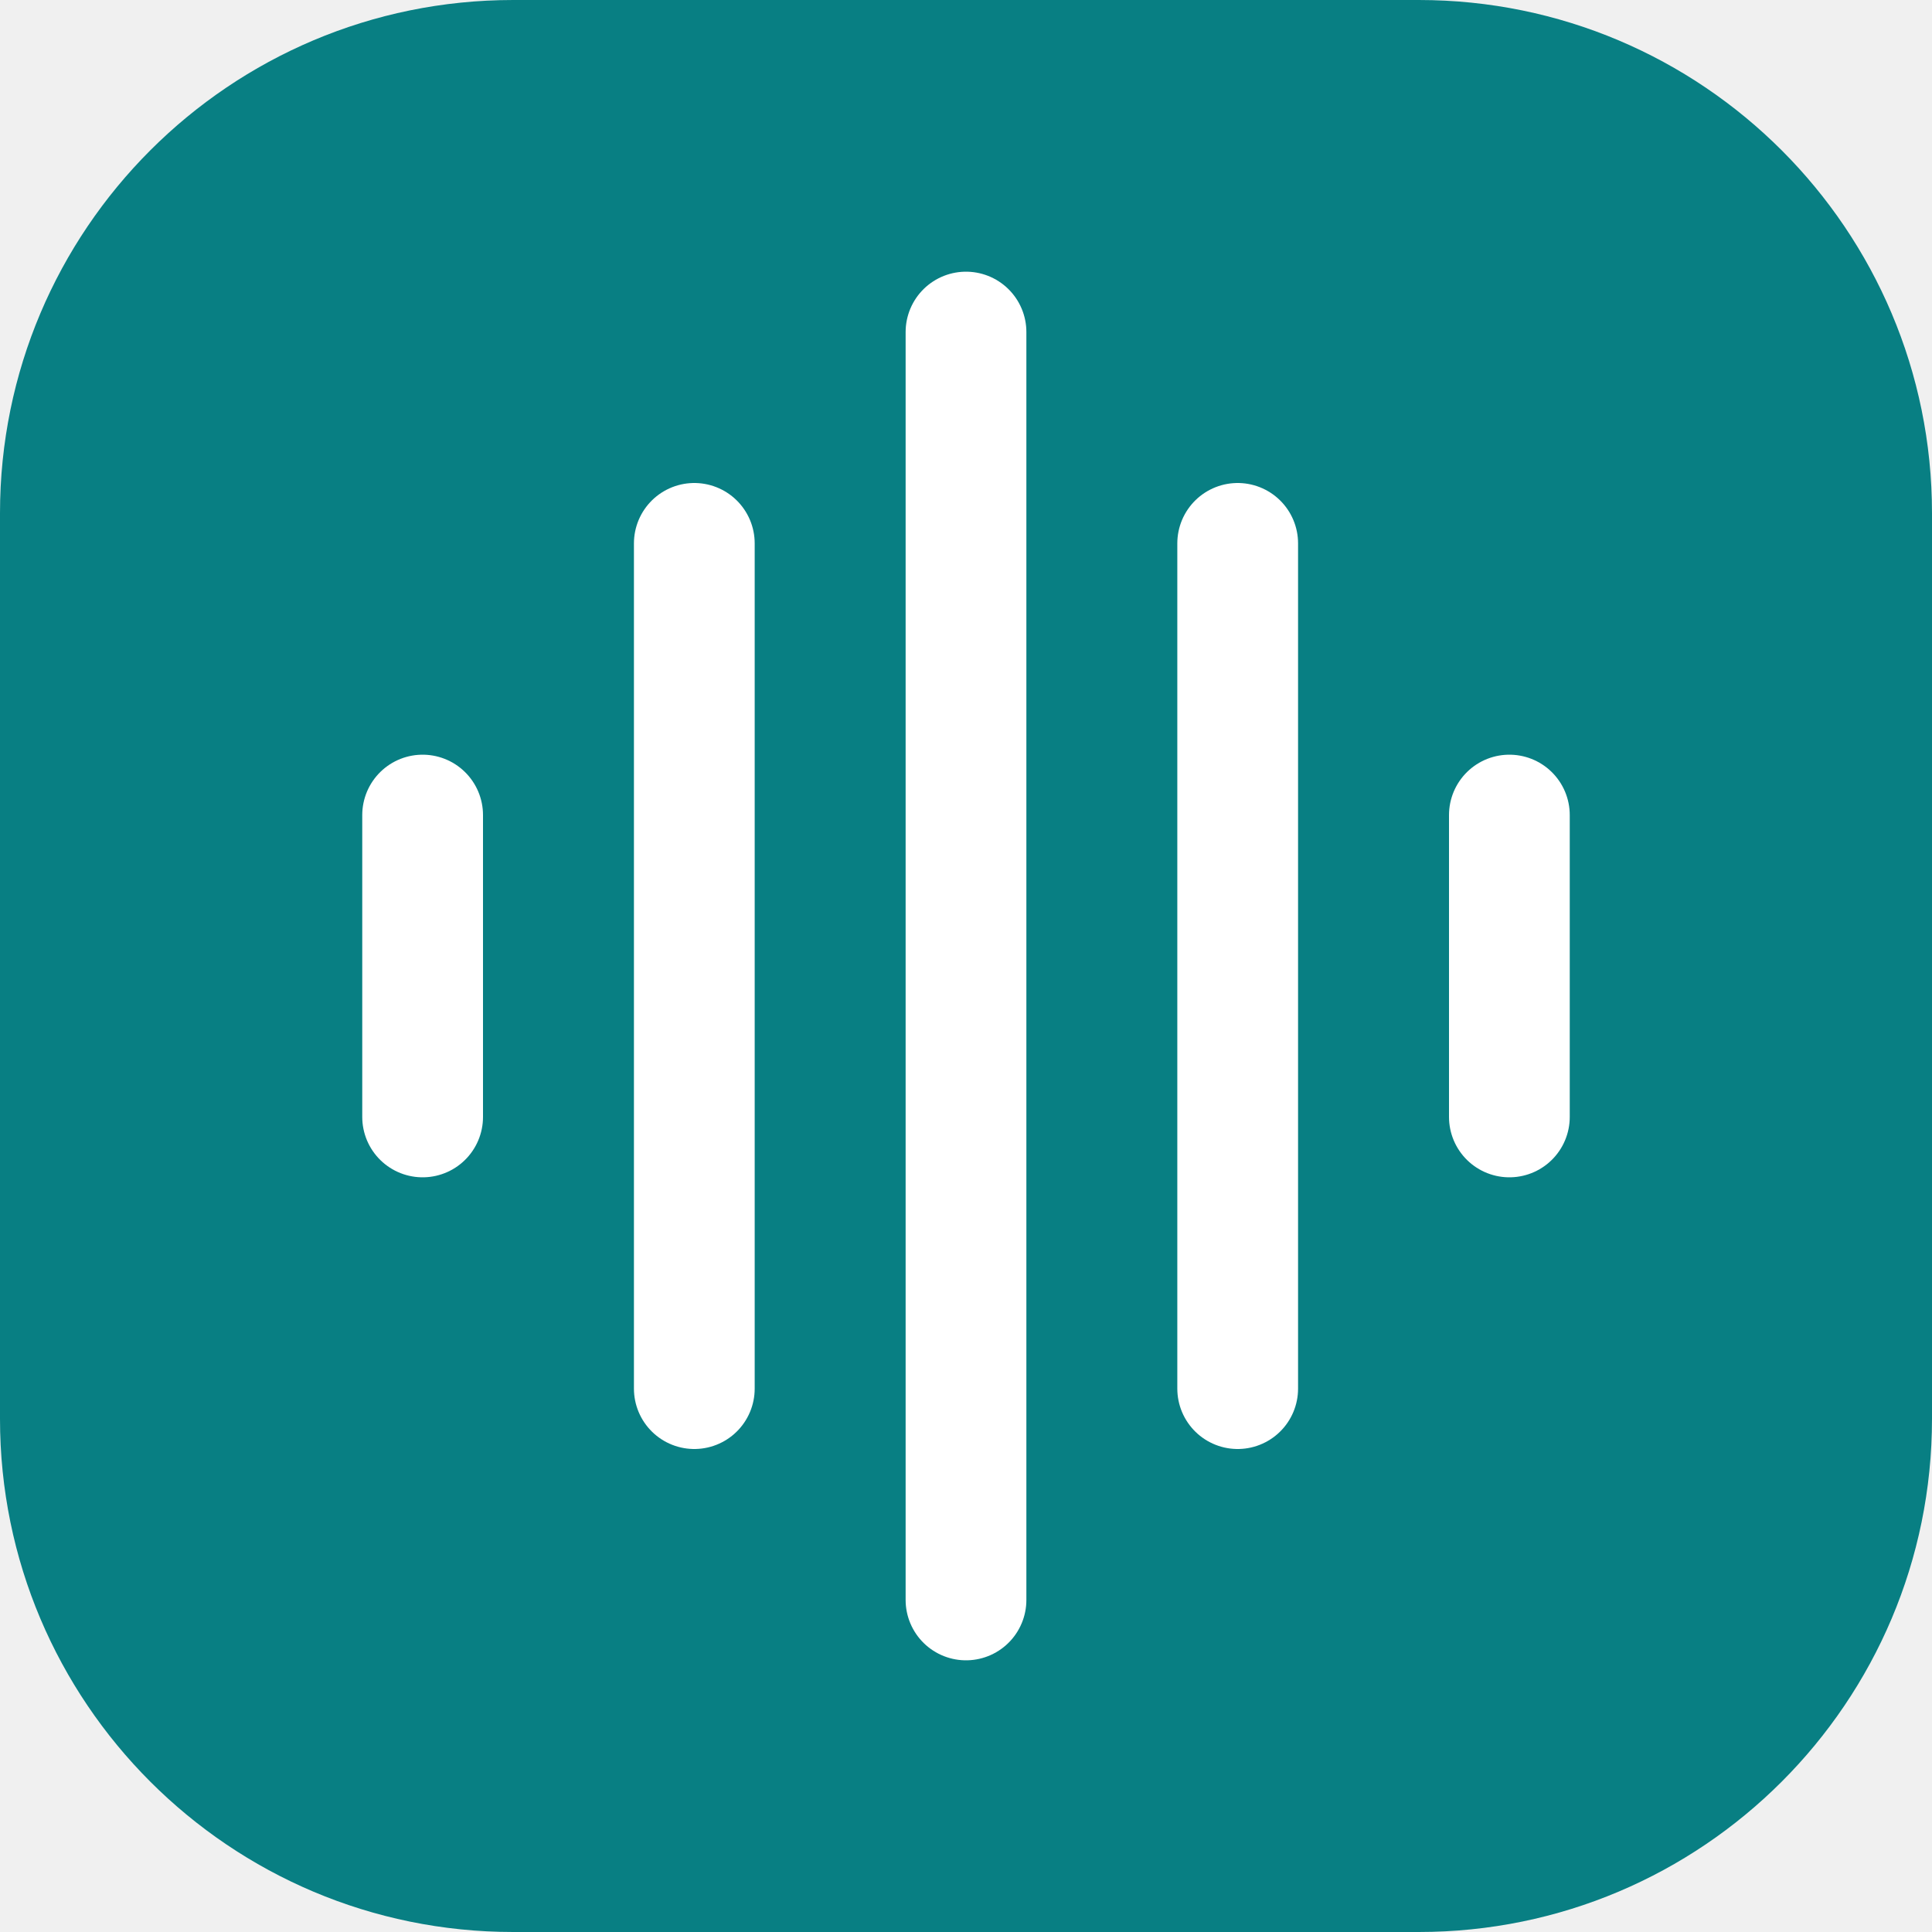
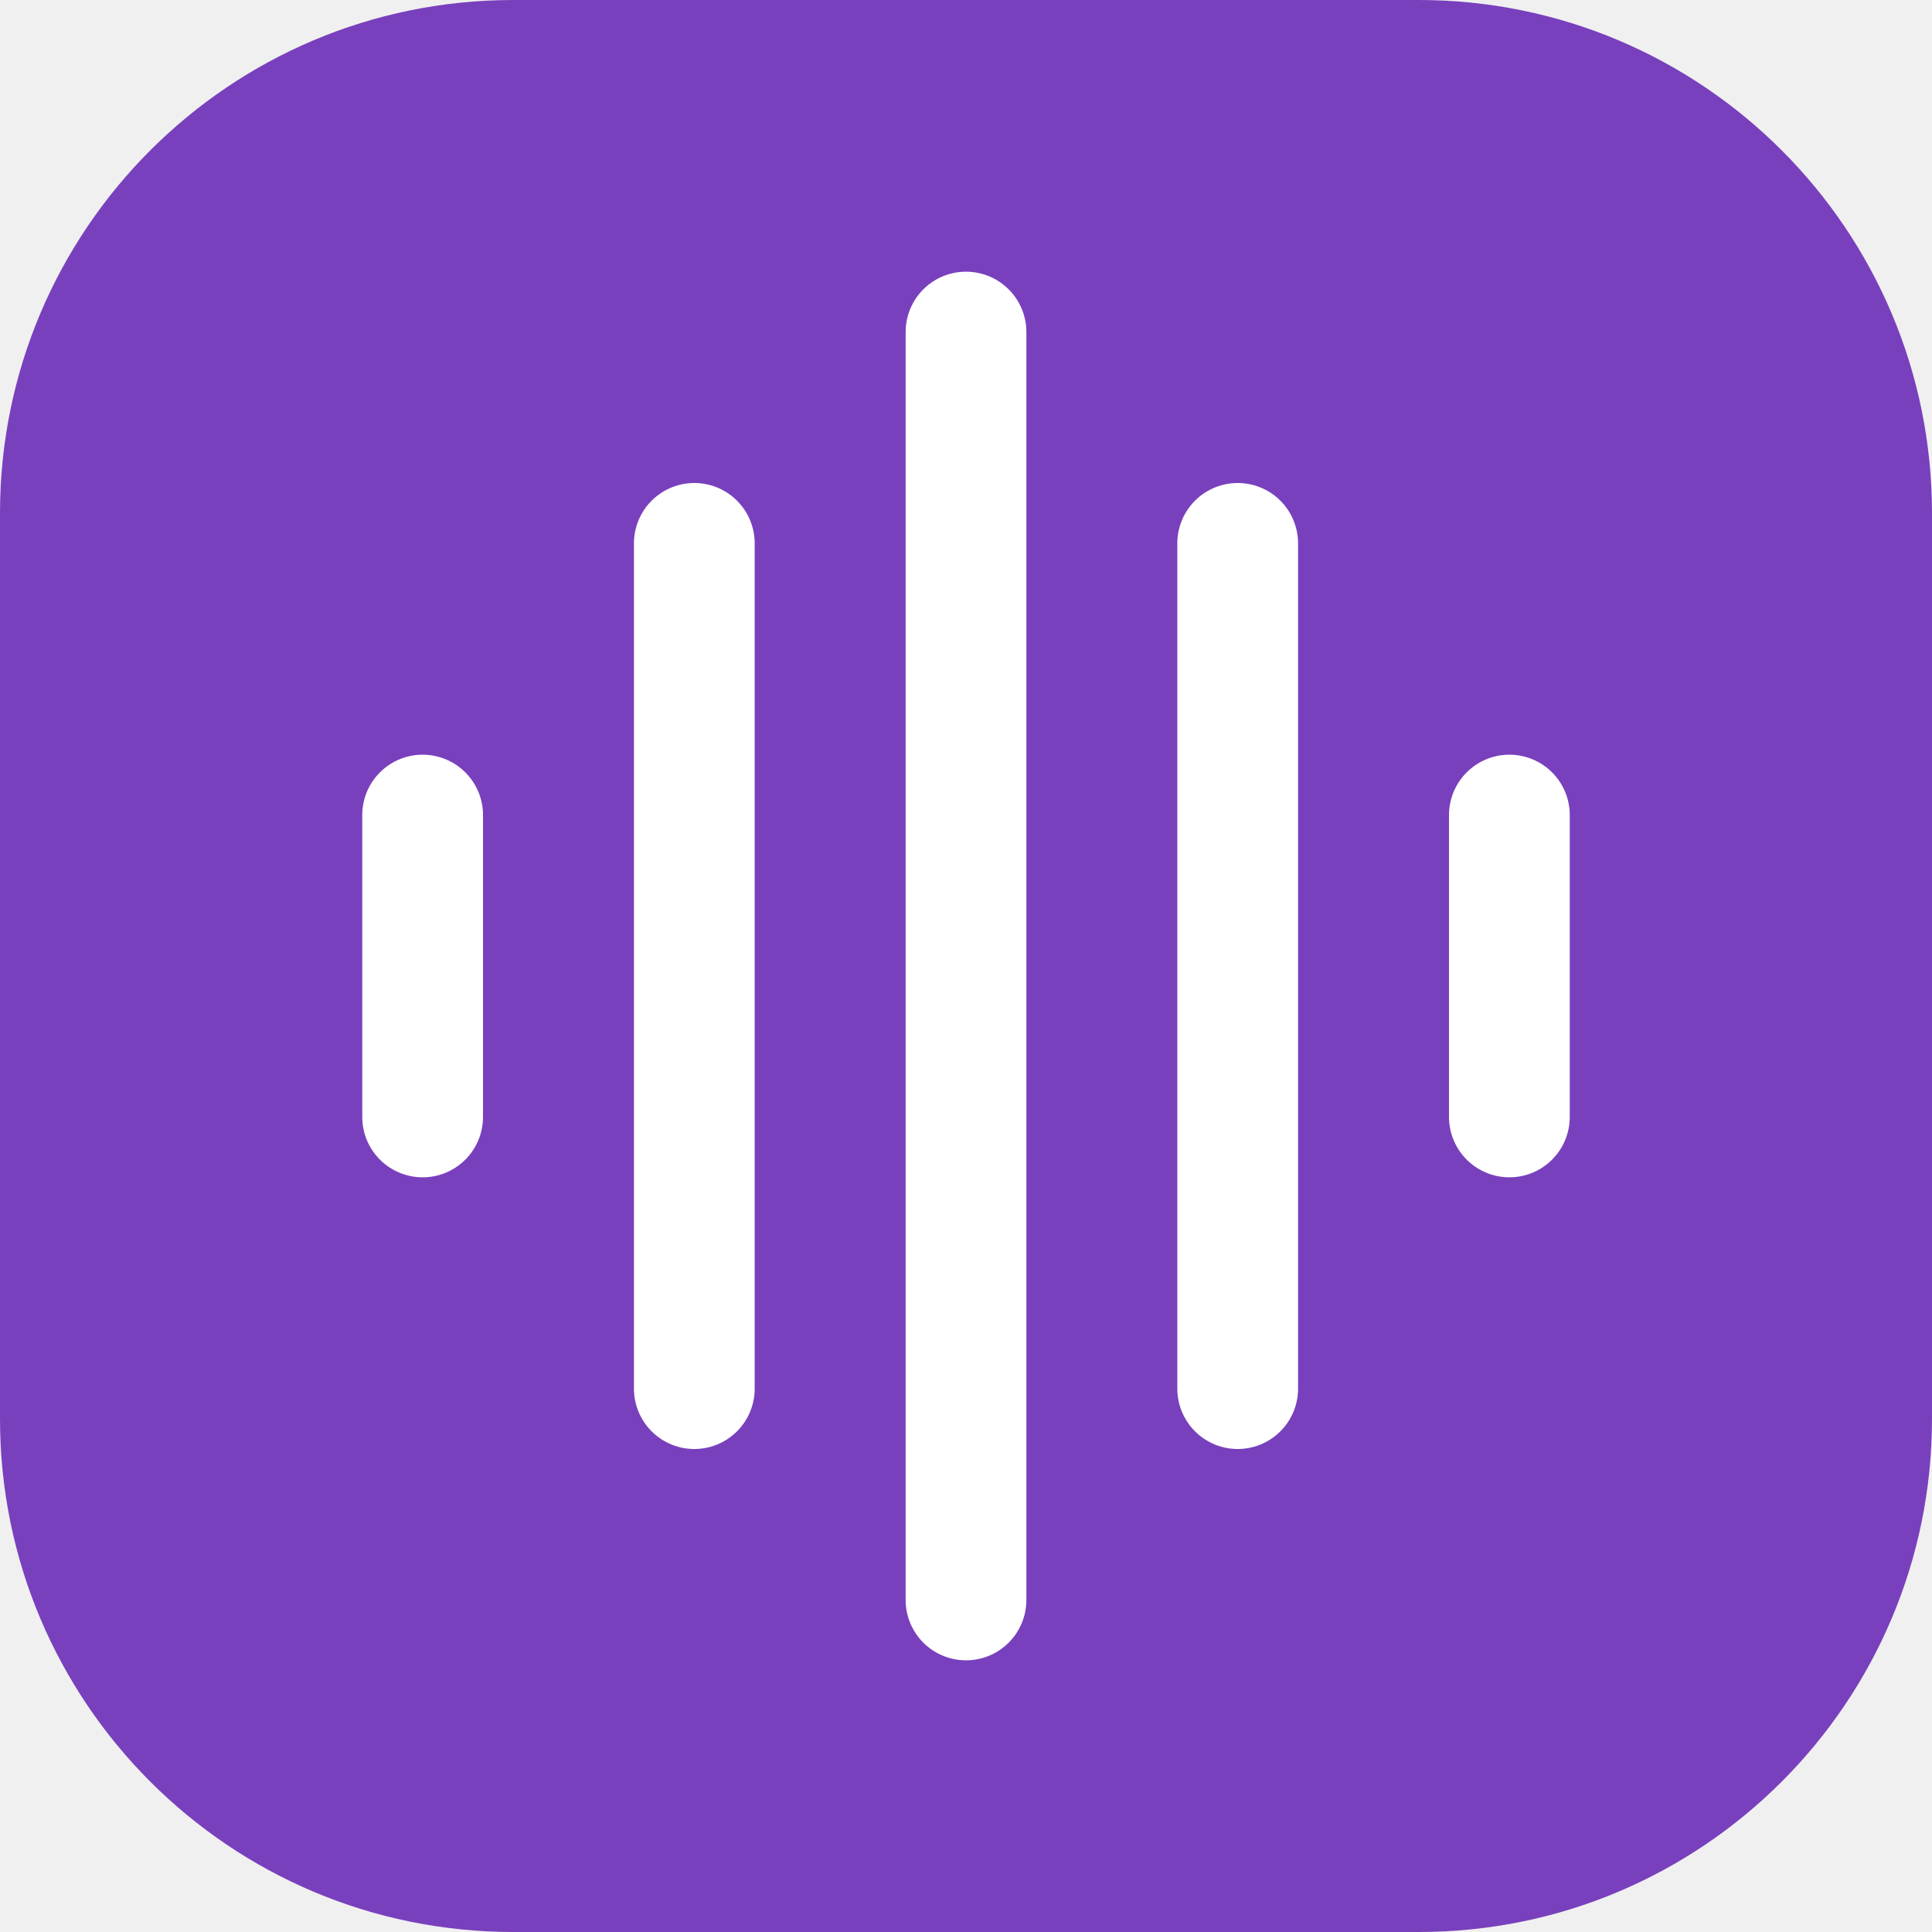
<svg xmlns="http://www.w3.org/2000/svg" viewBox="0 0 64 64">
-   <rect width="64" height="64" rx="17" fill="#087f83" />
+   <rect width="64" height="64" rx="17" fill="#7940bd" />
  <path d="M14 27v10m9-19v28m9-35v42m9-35v28m9-19v10" stroke="#fff" stroke-width="4" stroke-linecap="round" />
</svg>
